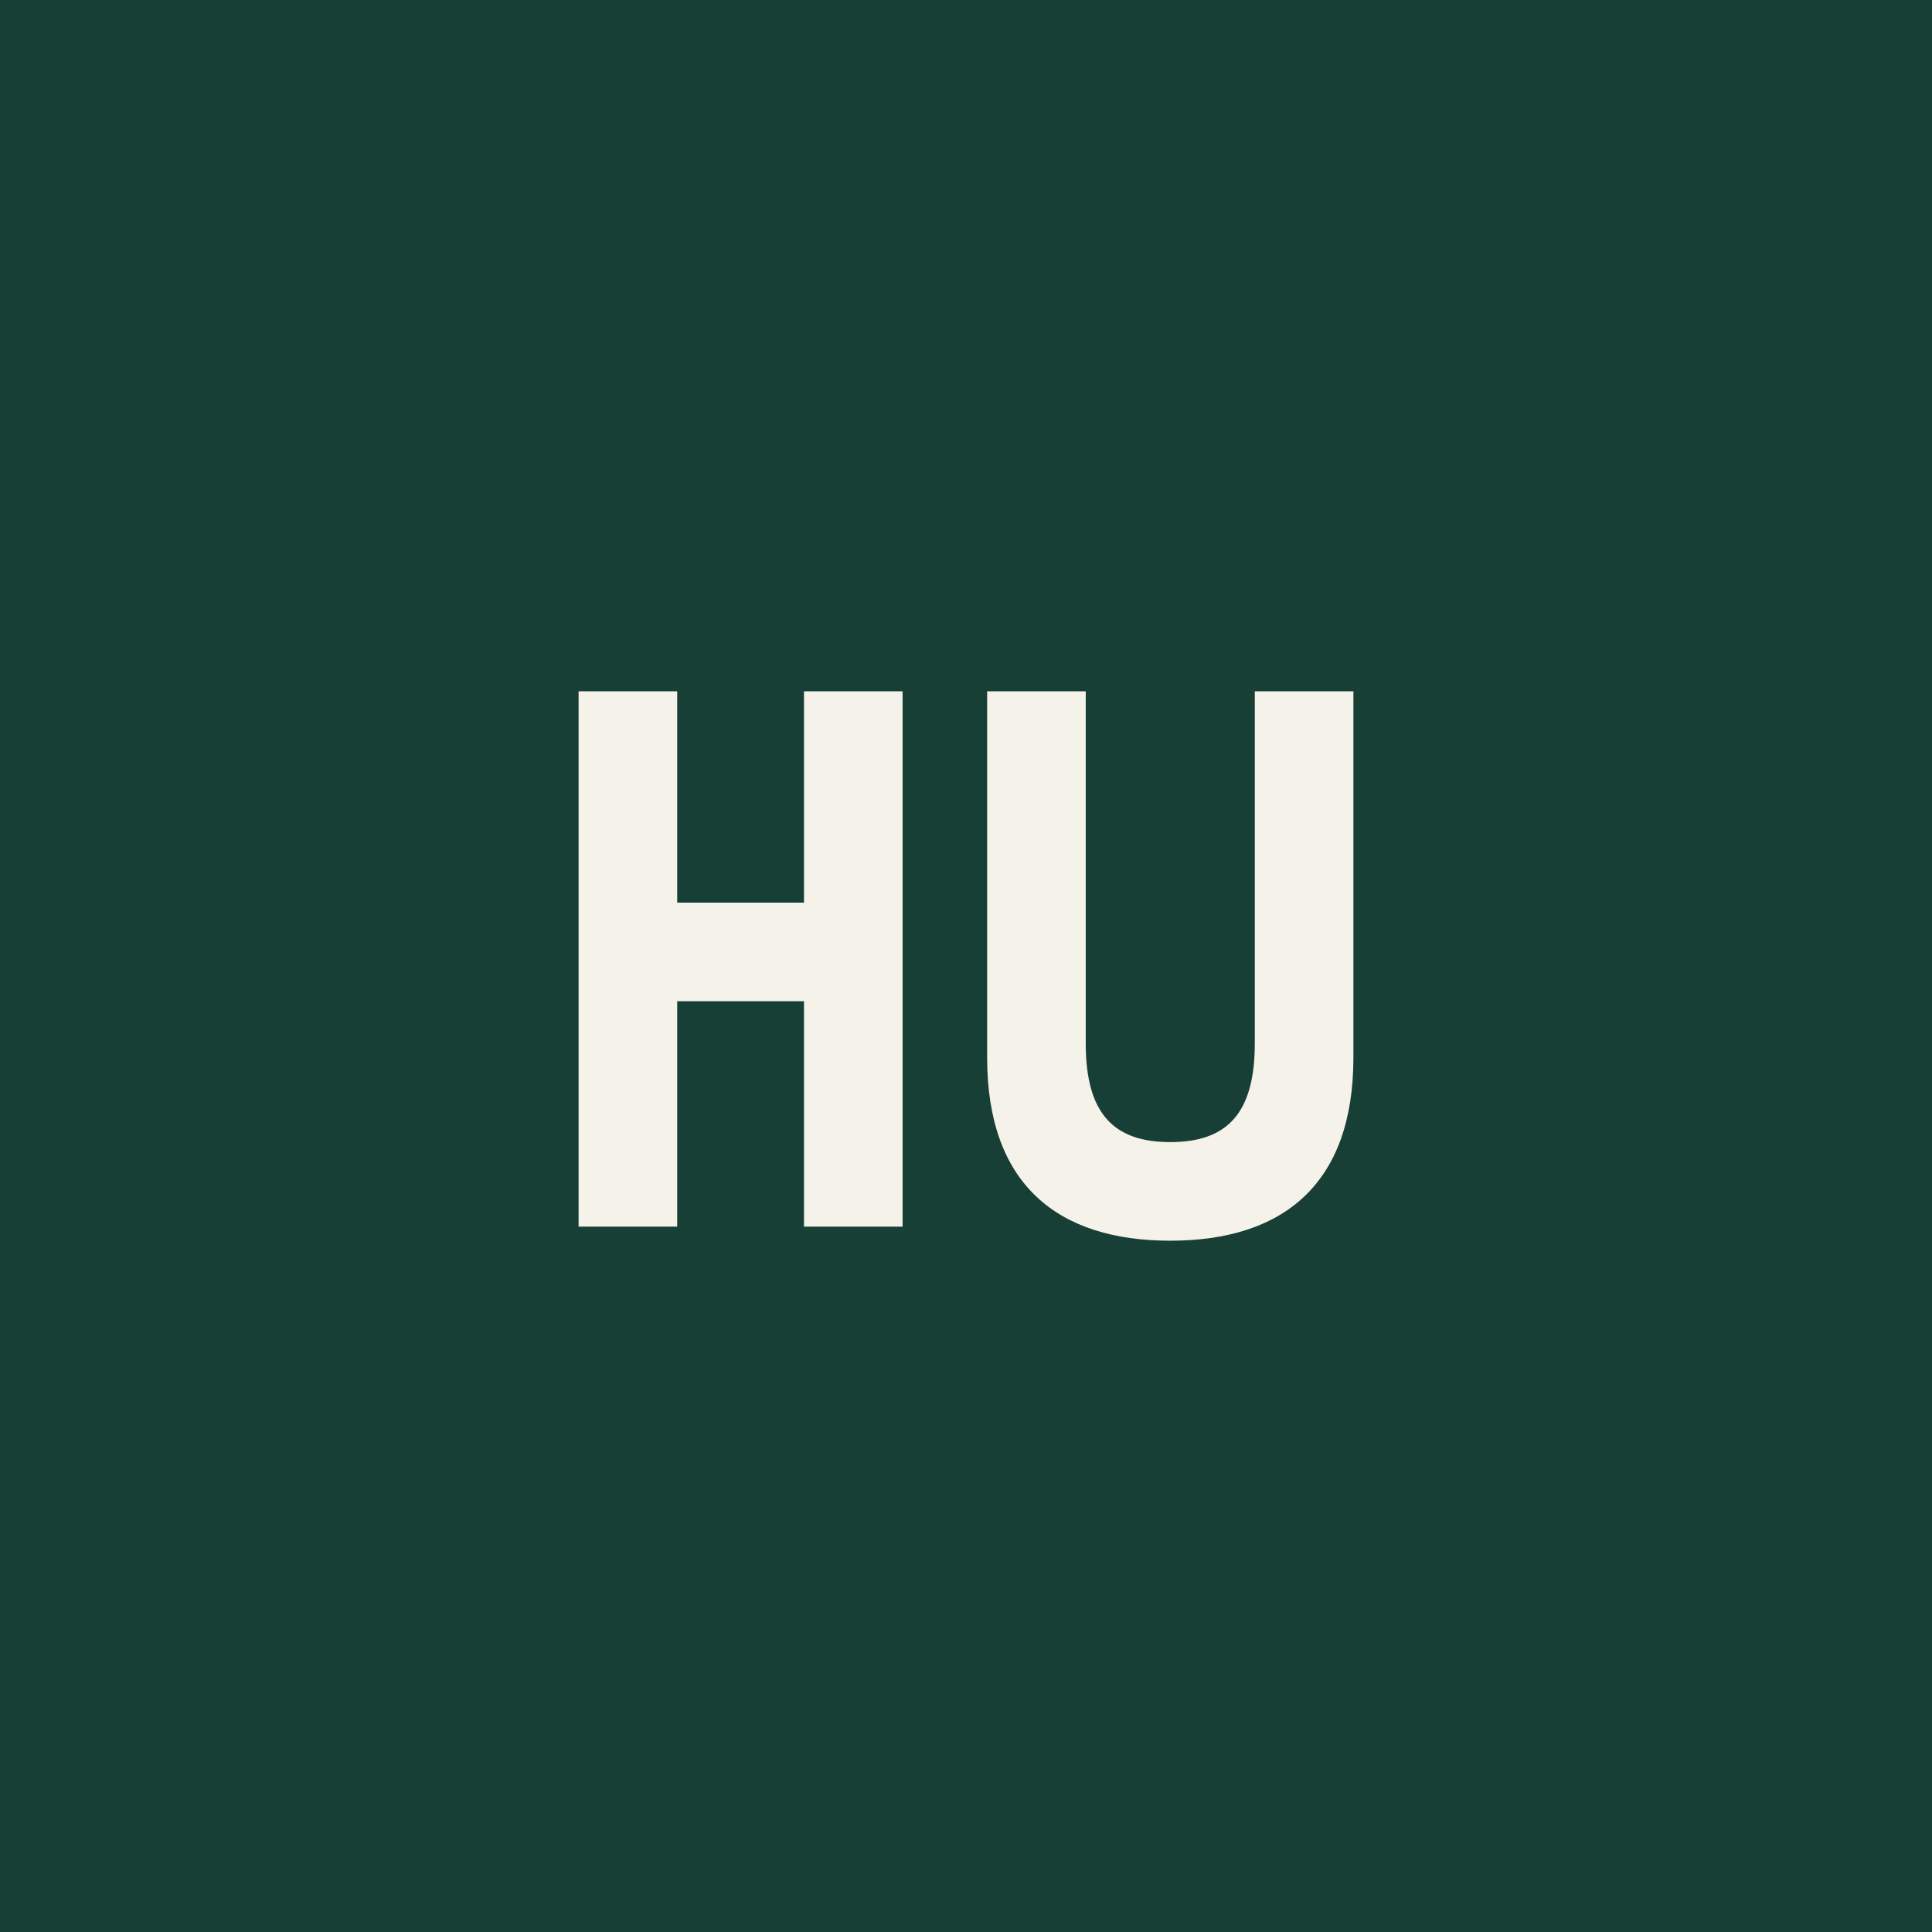
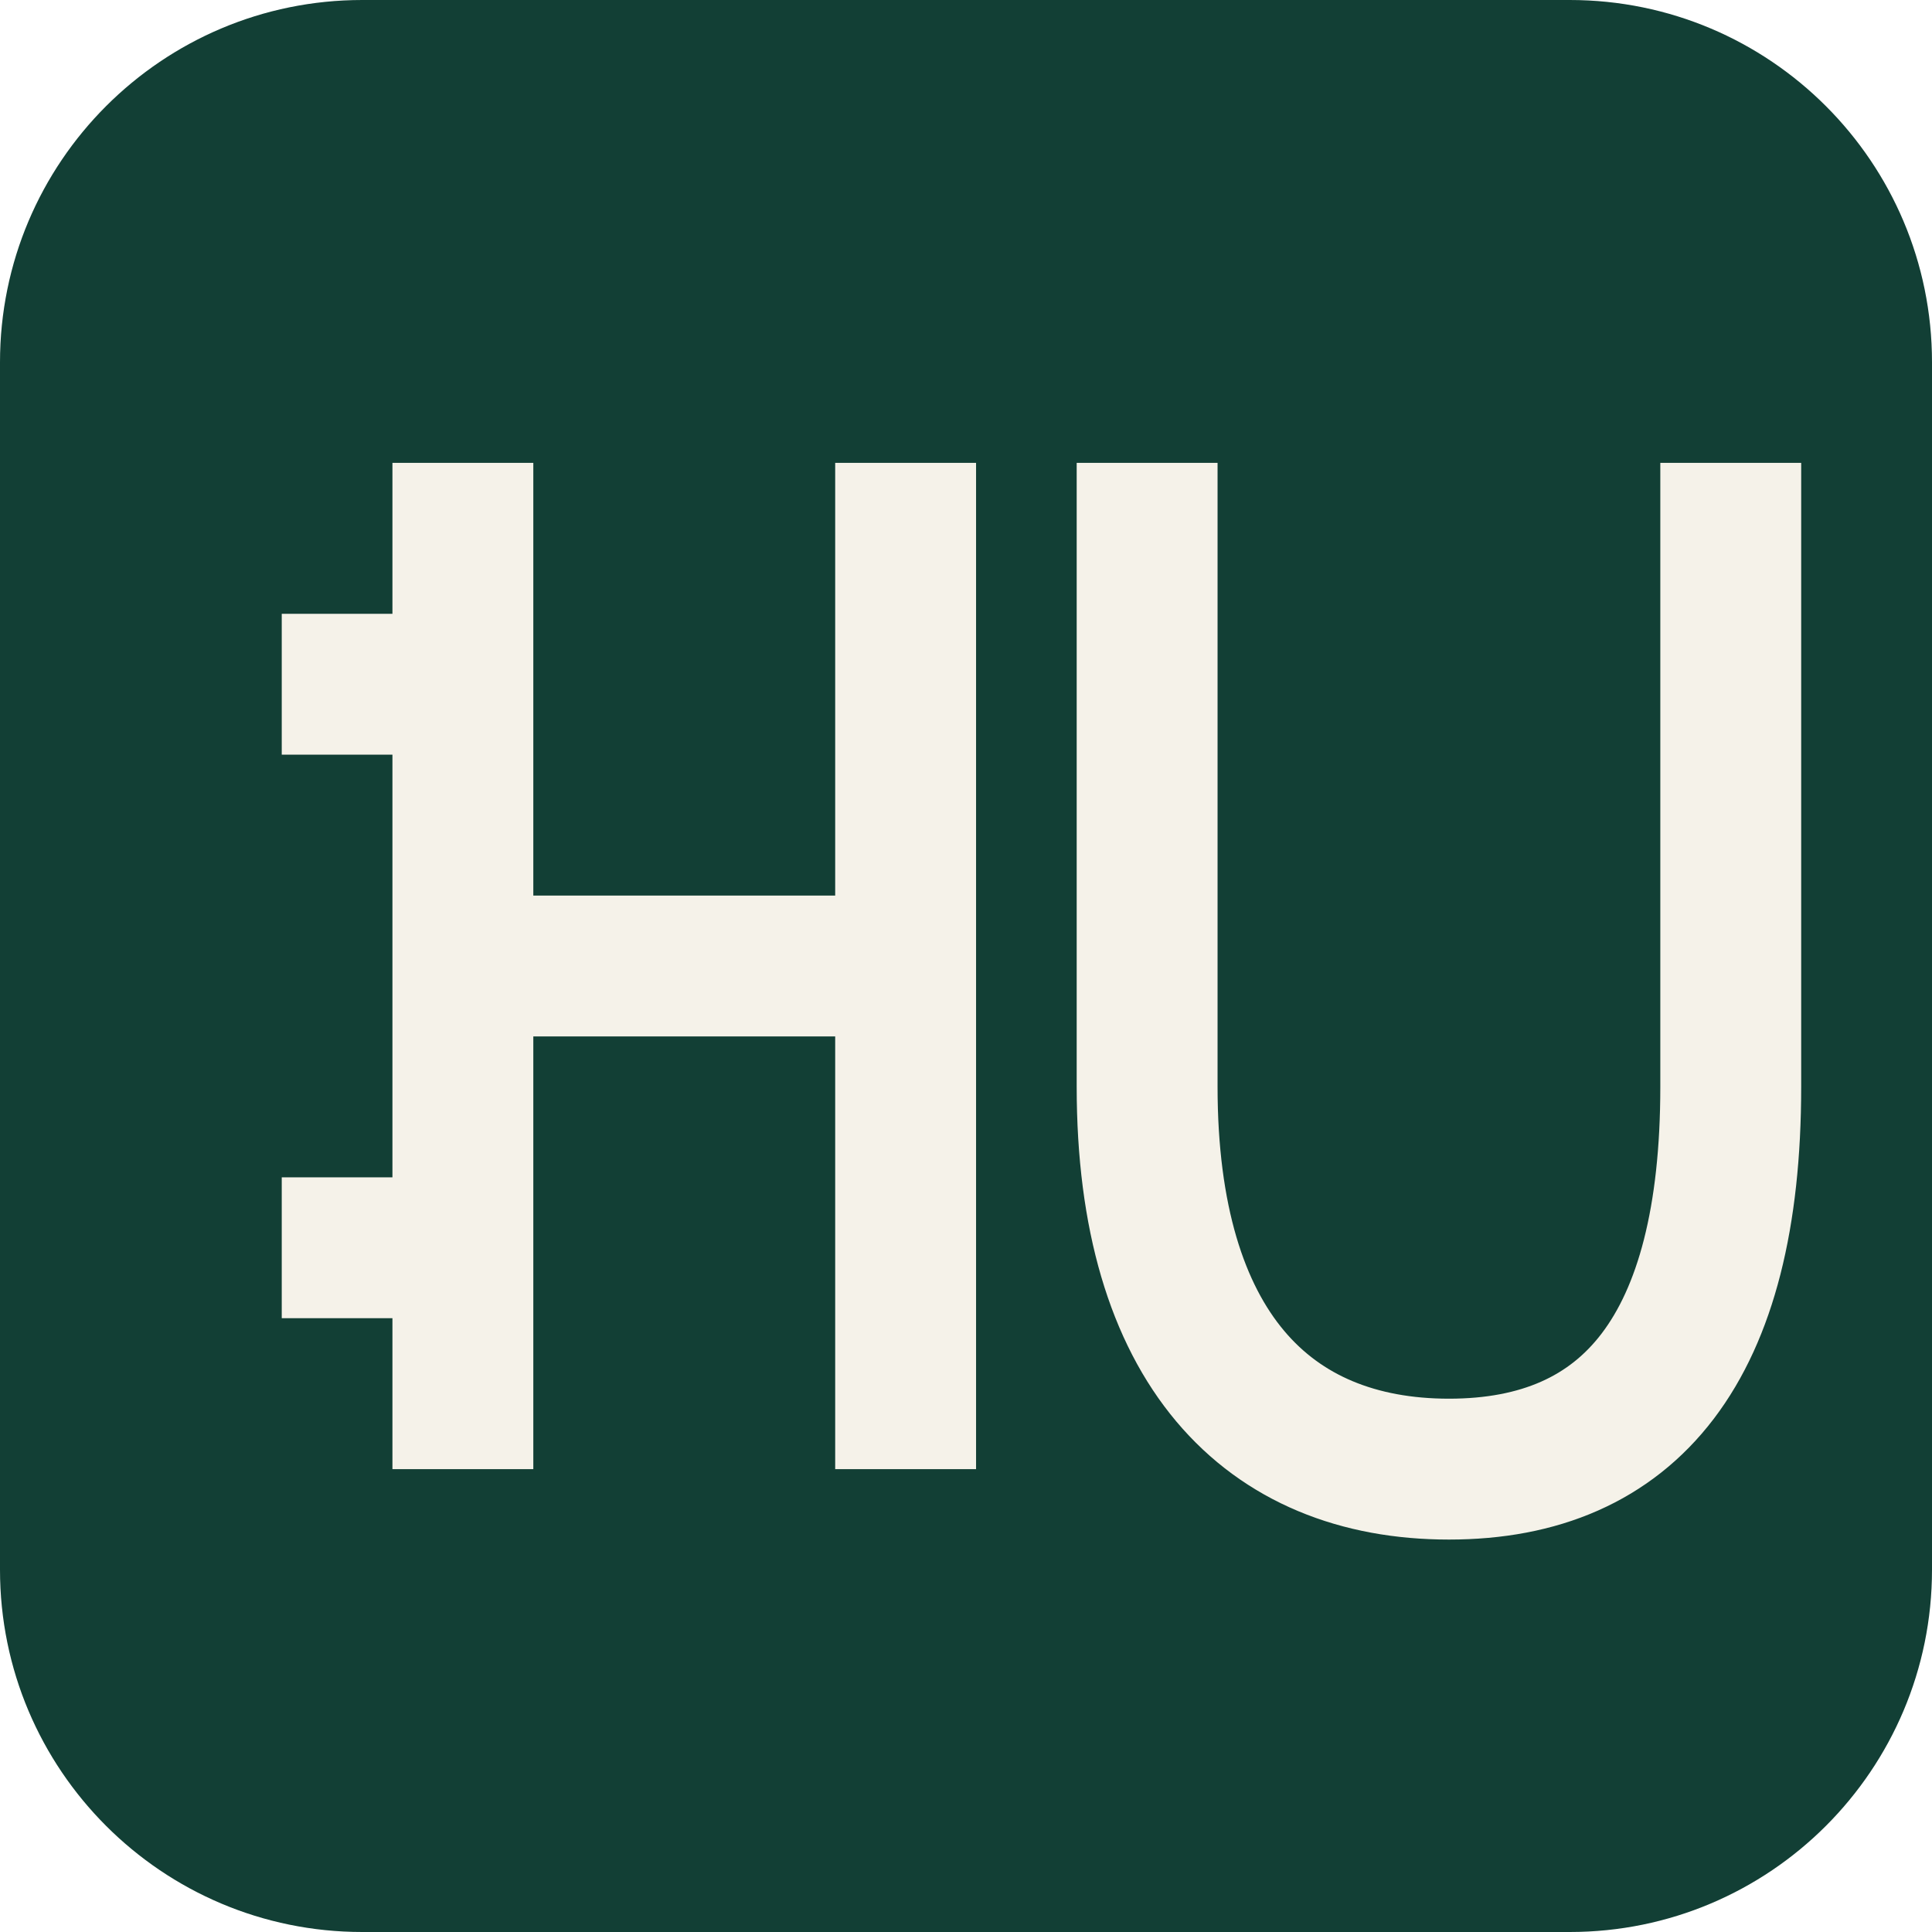
<svg xmlns="http://www.w3.org/2000/svg" viewBox="0 0 96 96">
-   <rect width="96" height="96" fill="#173f35" />
-   <path transform="translate(48 48) scale(.7) translate(-51.5 -48.5)" fill="#f5f2e9" d="M24 29h7v15h9V29h7v38h-7V51h-9v16h-7zm29 0h7v25c0 5 2 7 6 7s6-2 6-7V29h7v26c0 9-5 13-13 13s-13-4-13-13z" />
+   <rect width="96" height="96" rx="18" fill="#123f35" />
+   <path d="M23 23v50m0-25h22m0-25v50m12-50v31c0 13 6 19 15 19s14-6 14-19V23M14 34h9m-9 28h9" fill="none" stroke="#f5f2e9" stroke-width="7" stroke-linejoin="round" />
</svg>
